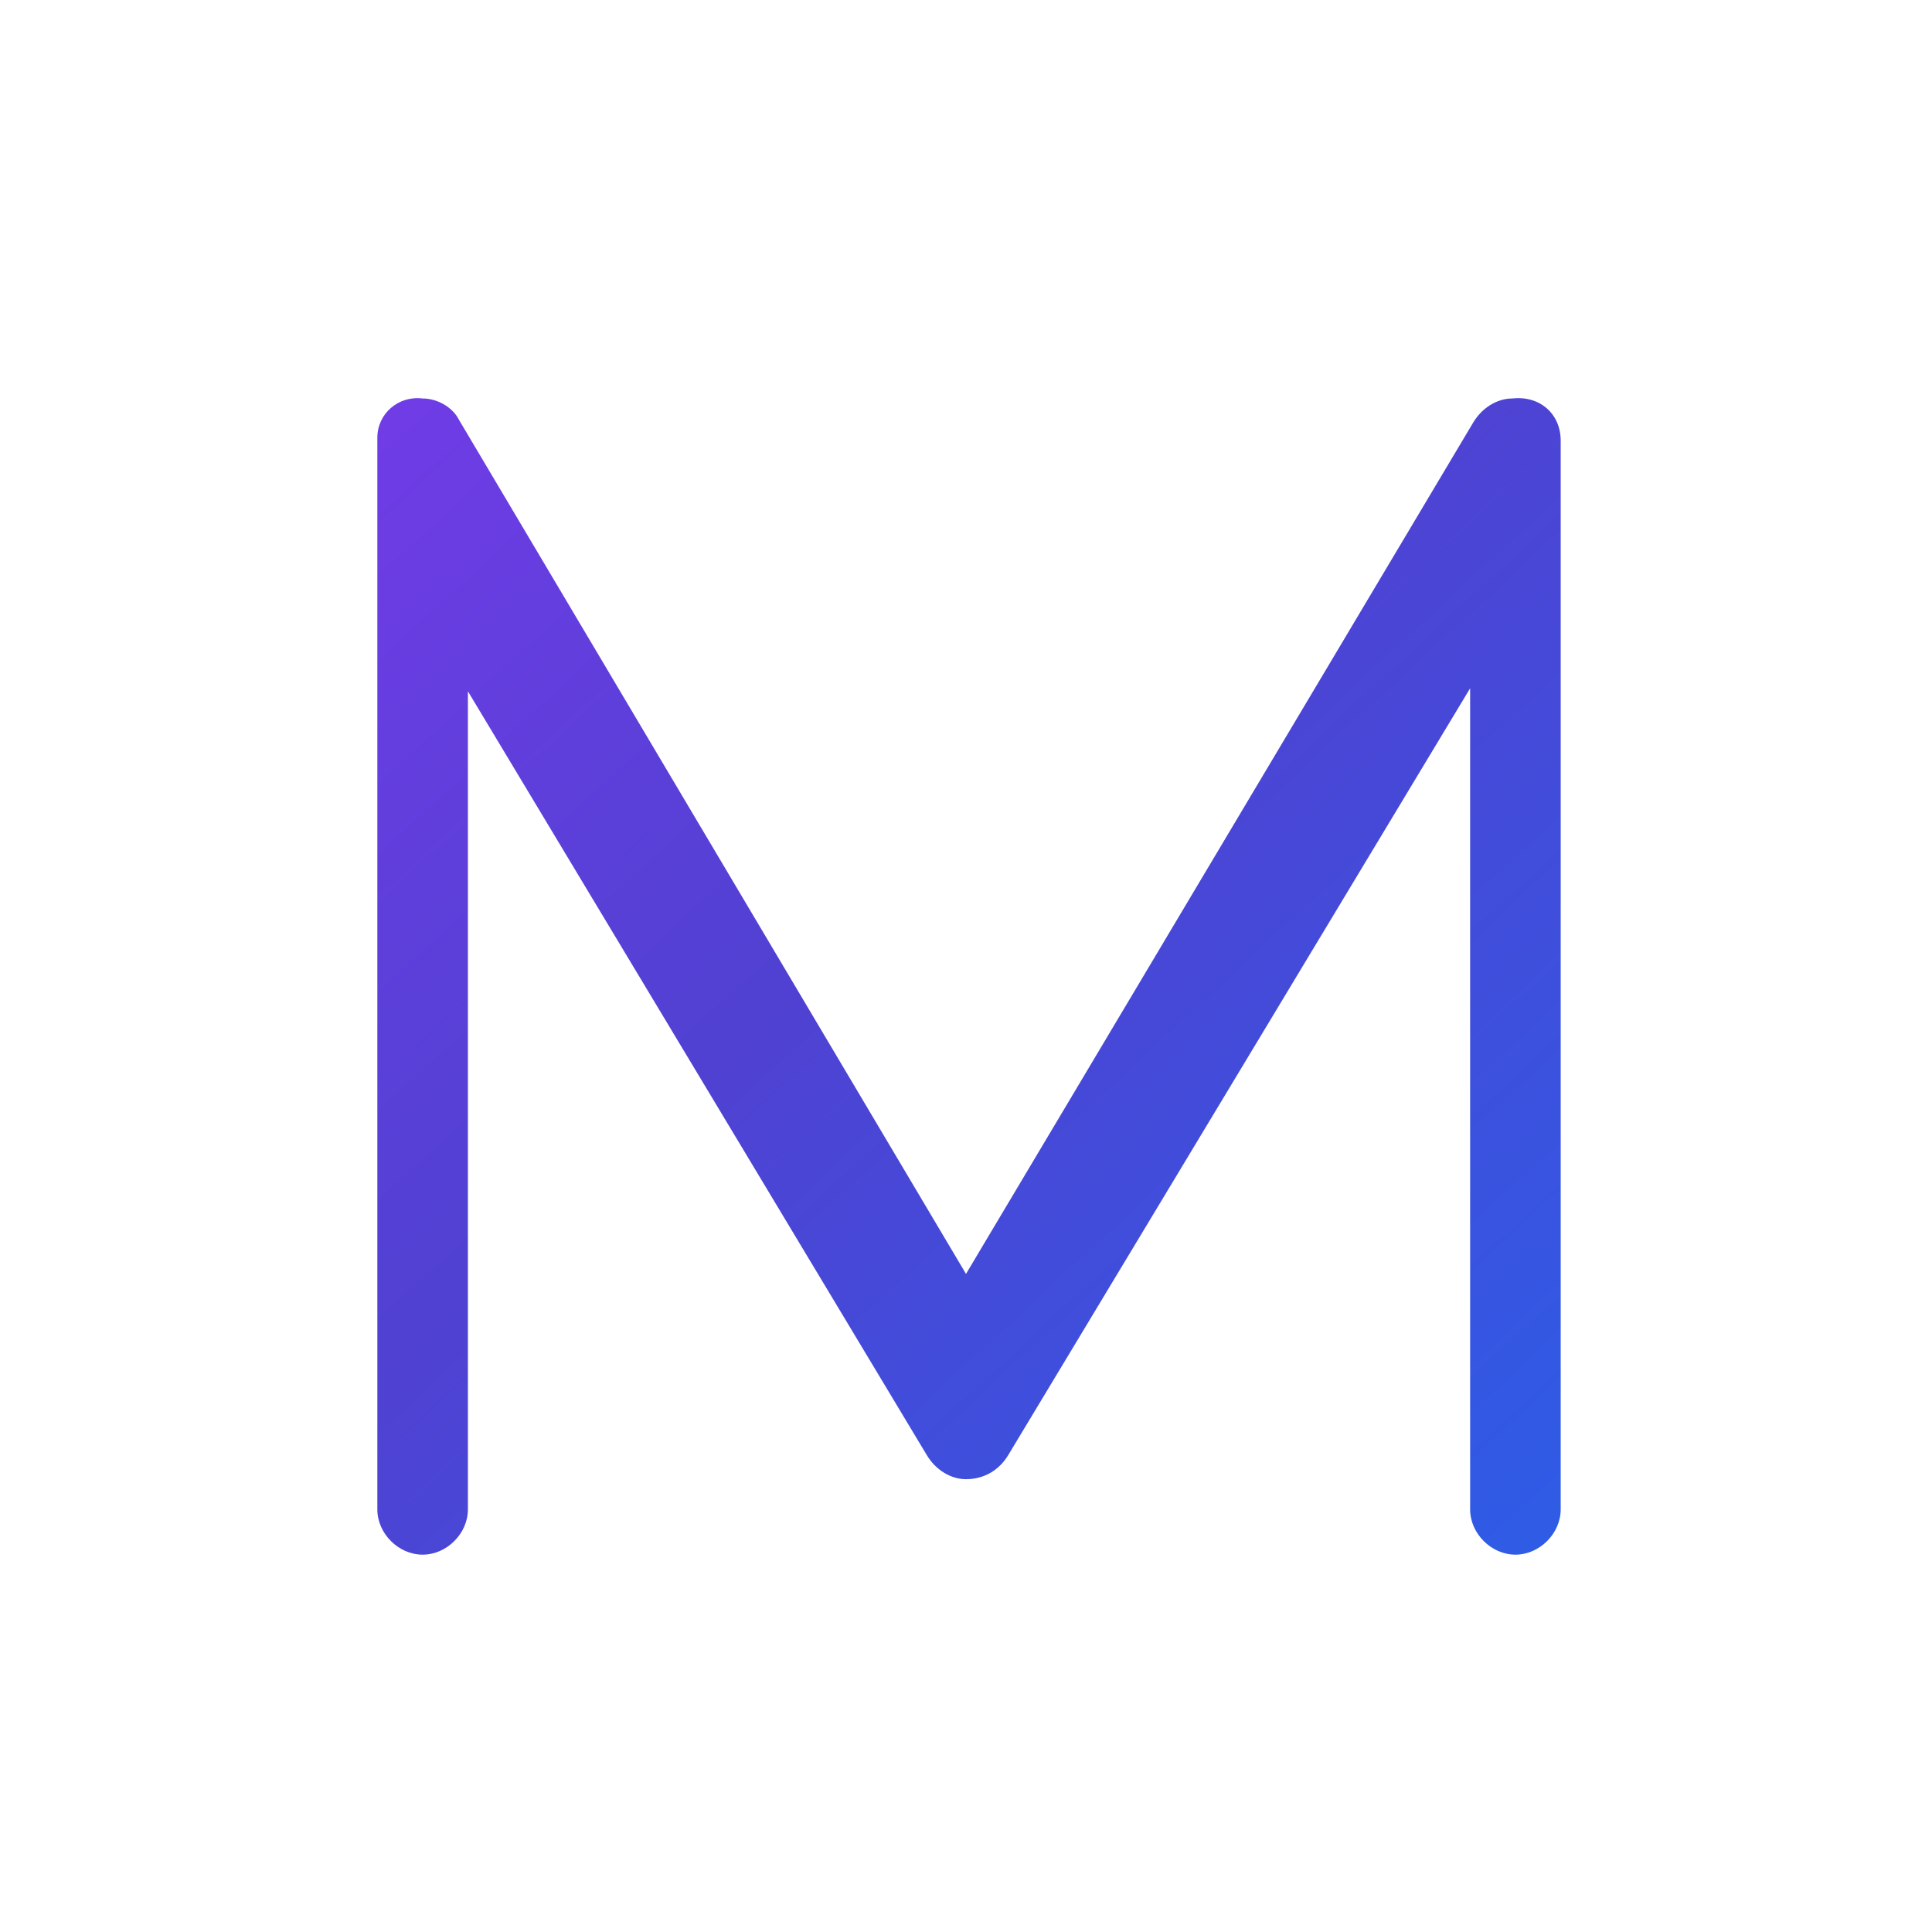
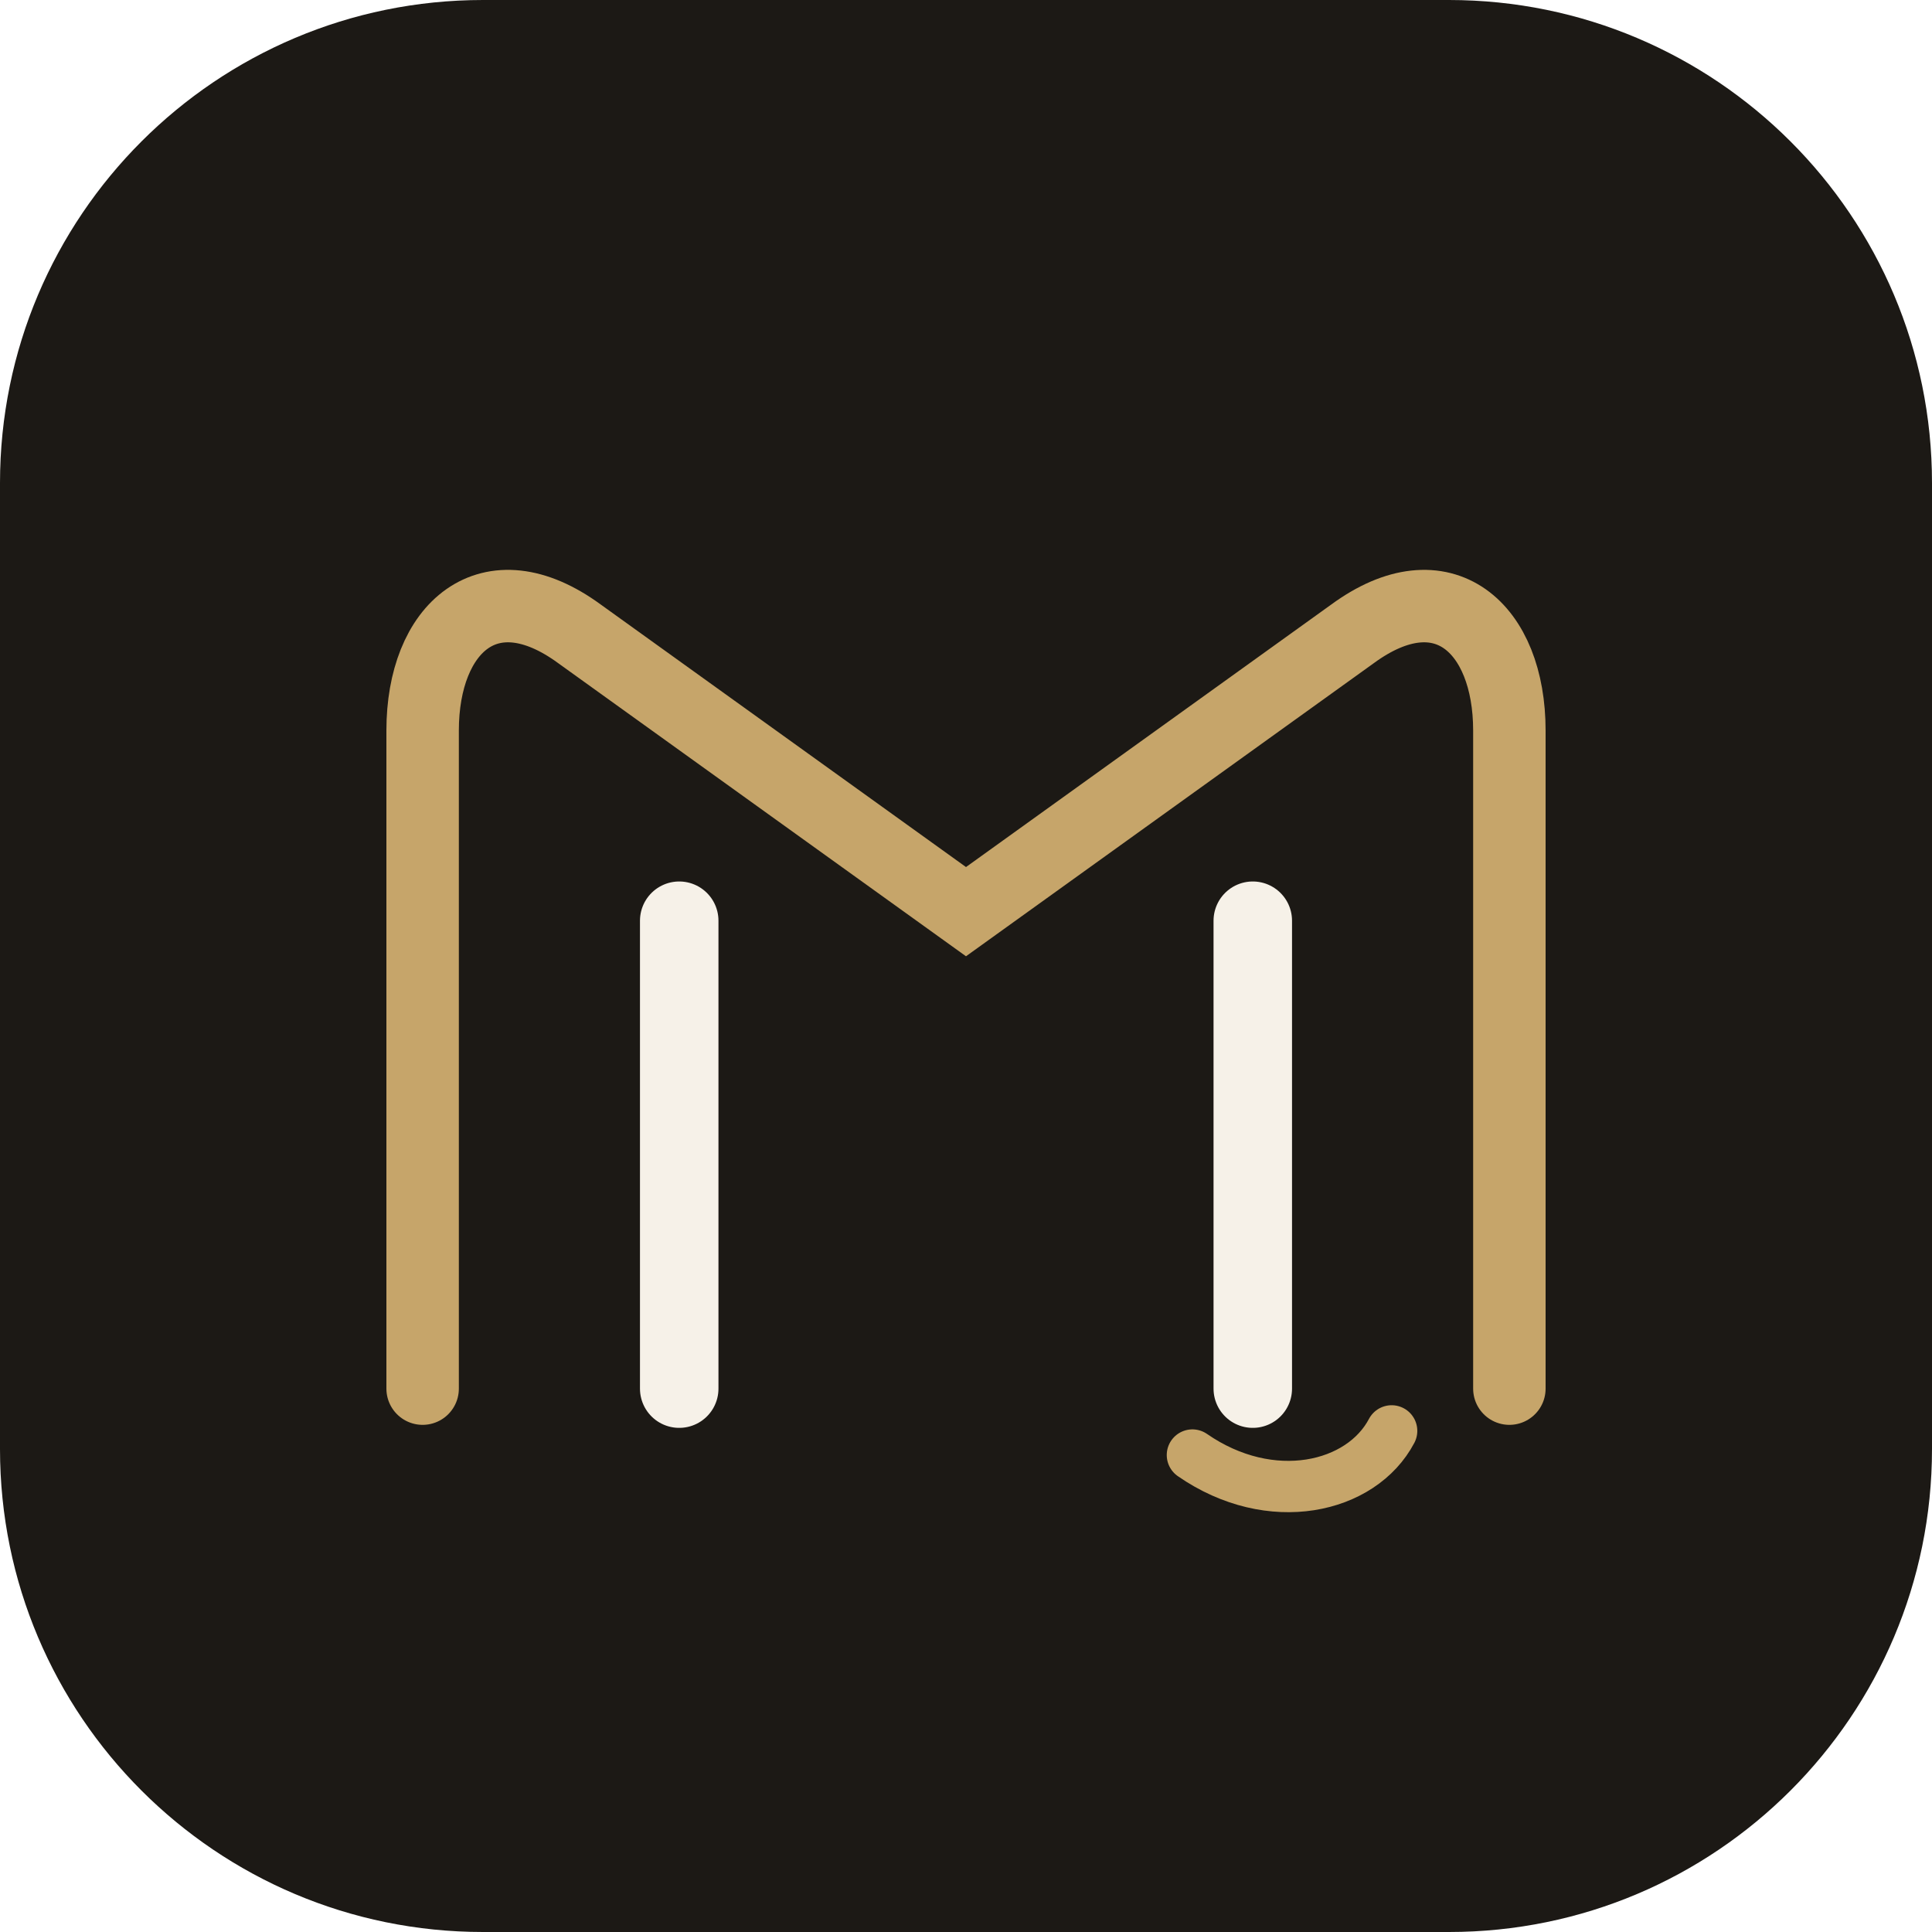
- <svg xmlns="http://www.w3.org/2000/svg" viewBox="0 0 64 64" fill="none" role="img" aria-label="Marça">
-   <defs>
-     <linearGradient id="mg" x1="8" y1="6" x2="56" y2="58" gradientUnits="userSpaceOnUse">
-       <stop stop-color="#7c3aed" />
-       <stop offset=".45" stop-color="#5041D2" />
-       <stop offset="1" stop-color="#2563eb" />
-     </linearGradient>
-   </defs>
-   <path fill="url(#mg)" d="M12.5 50V14.5c0-.8.7-1.4 1.5-1.3.5 0 1 .3 1.2.7L32 42.2 48.8 14c.3-.5.8-.8 1.3-.8.9-.1 1.6.5 1.6 1.4V50c0 .8-.7 1.5-1.5 1.5s-1.5-.7-1.5-1.5V22.8L33.4 48.2c-.3.5-.8.8-1.4.8-.5 0-1-.3-1.3-.8L15.5 22.9V50c0 .8-.7 1.5-1.5 1.5S12.5 50.8 12.5 50z" />
+ <svg xmlns="http://www.w3.org/2000/svg" viewBox="0 0 64 64" fill="none">
+   <rect width="64" height="64" rx="16" fill="#1C1915" />
+   <path d="M14 46V24.2c0-3.4 2.2-5.4 5.2-3.2L32 30.2l12.8-9.2c3-2.2 5.2-.2 5.2 3.2V46" stroke="#C6A56A" stroke-width="2.4" stroke-linecap="round" />
+   <path d="M22.5 46V30.5M41.5 46V30.5" stroke="#F6F1E8" stroke-width="2.6" stroke-linecap="round" />
+   <path d="M39.5 48.2c2.6 1.8 5.6 1.1 6.6-.8" stroke="#C6A56A" stroke-width="1.7" stroke-linecap="round" />
</svg>
